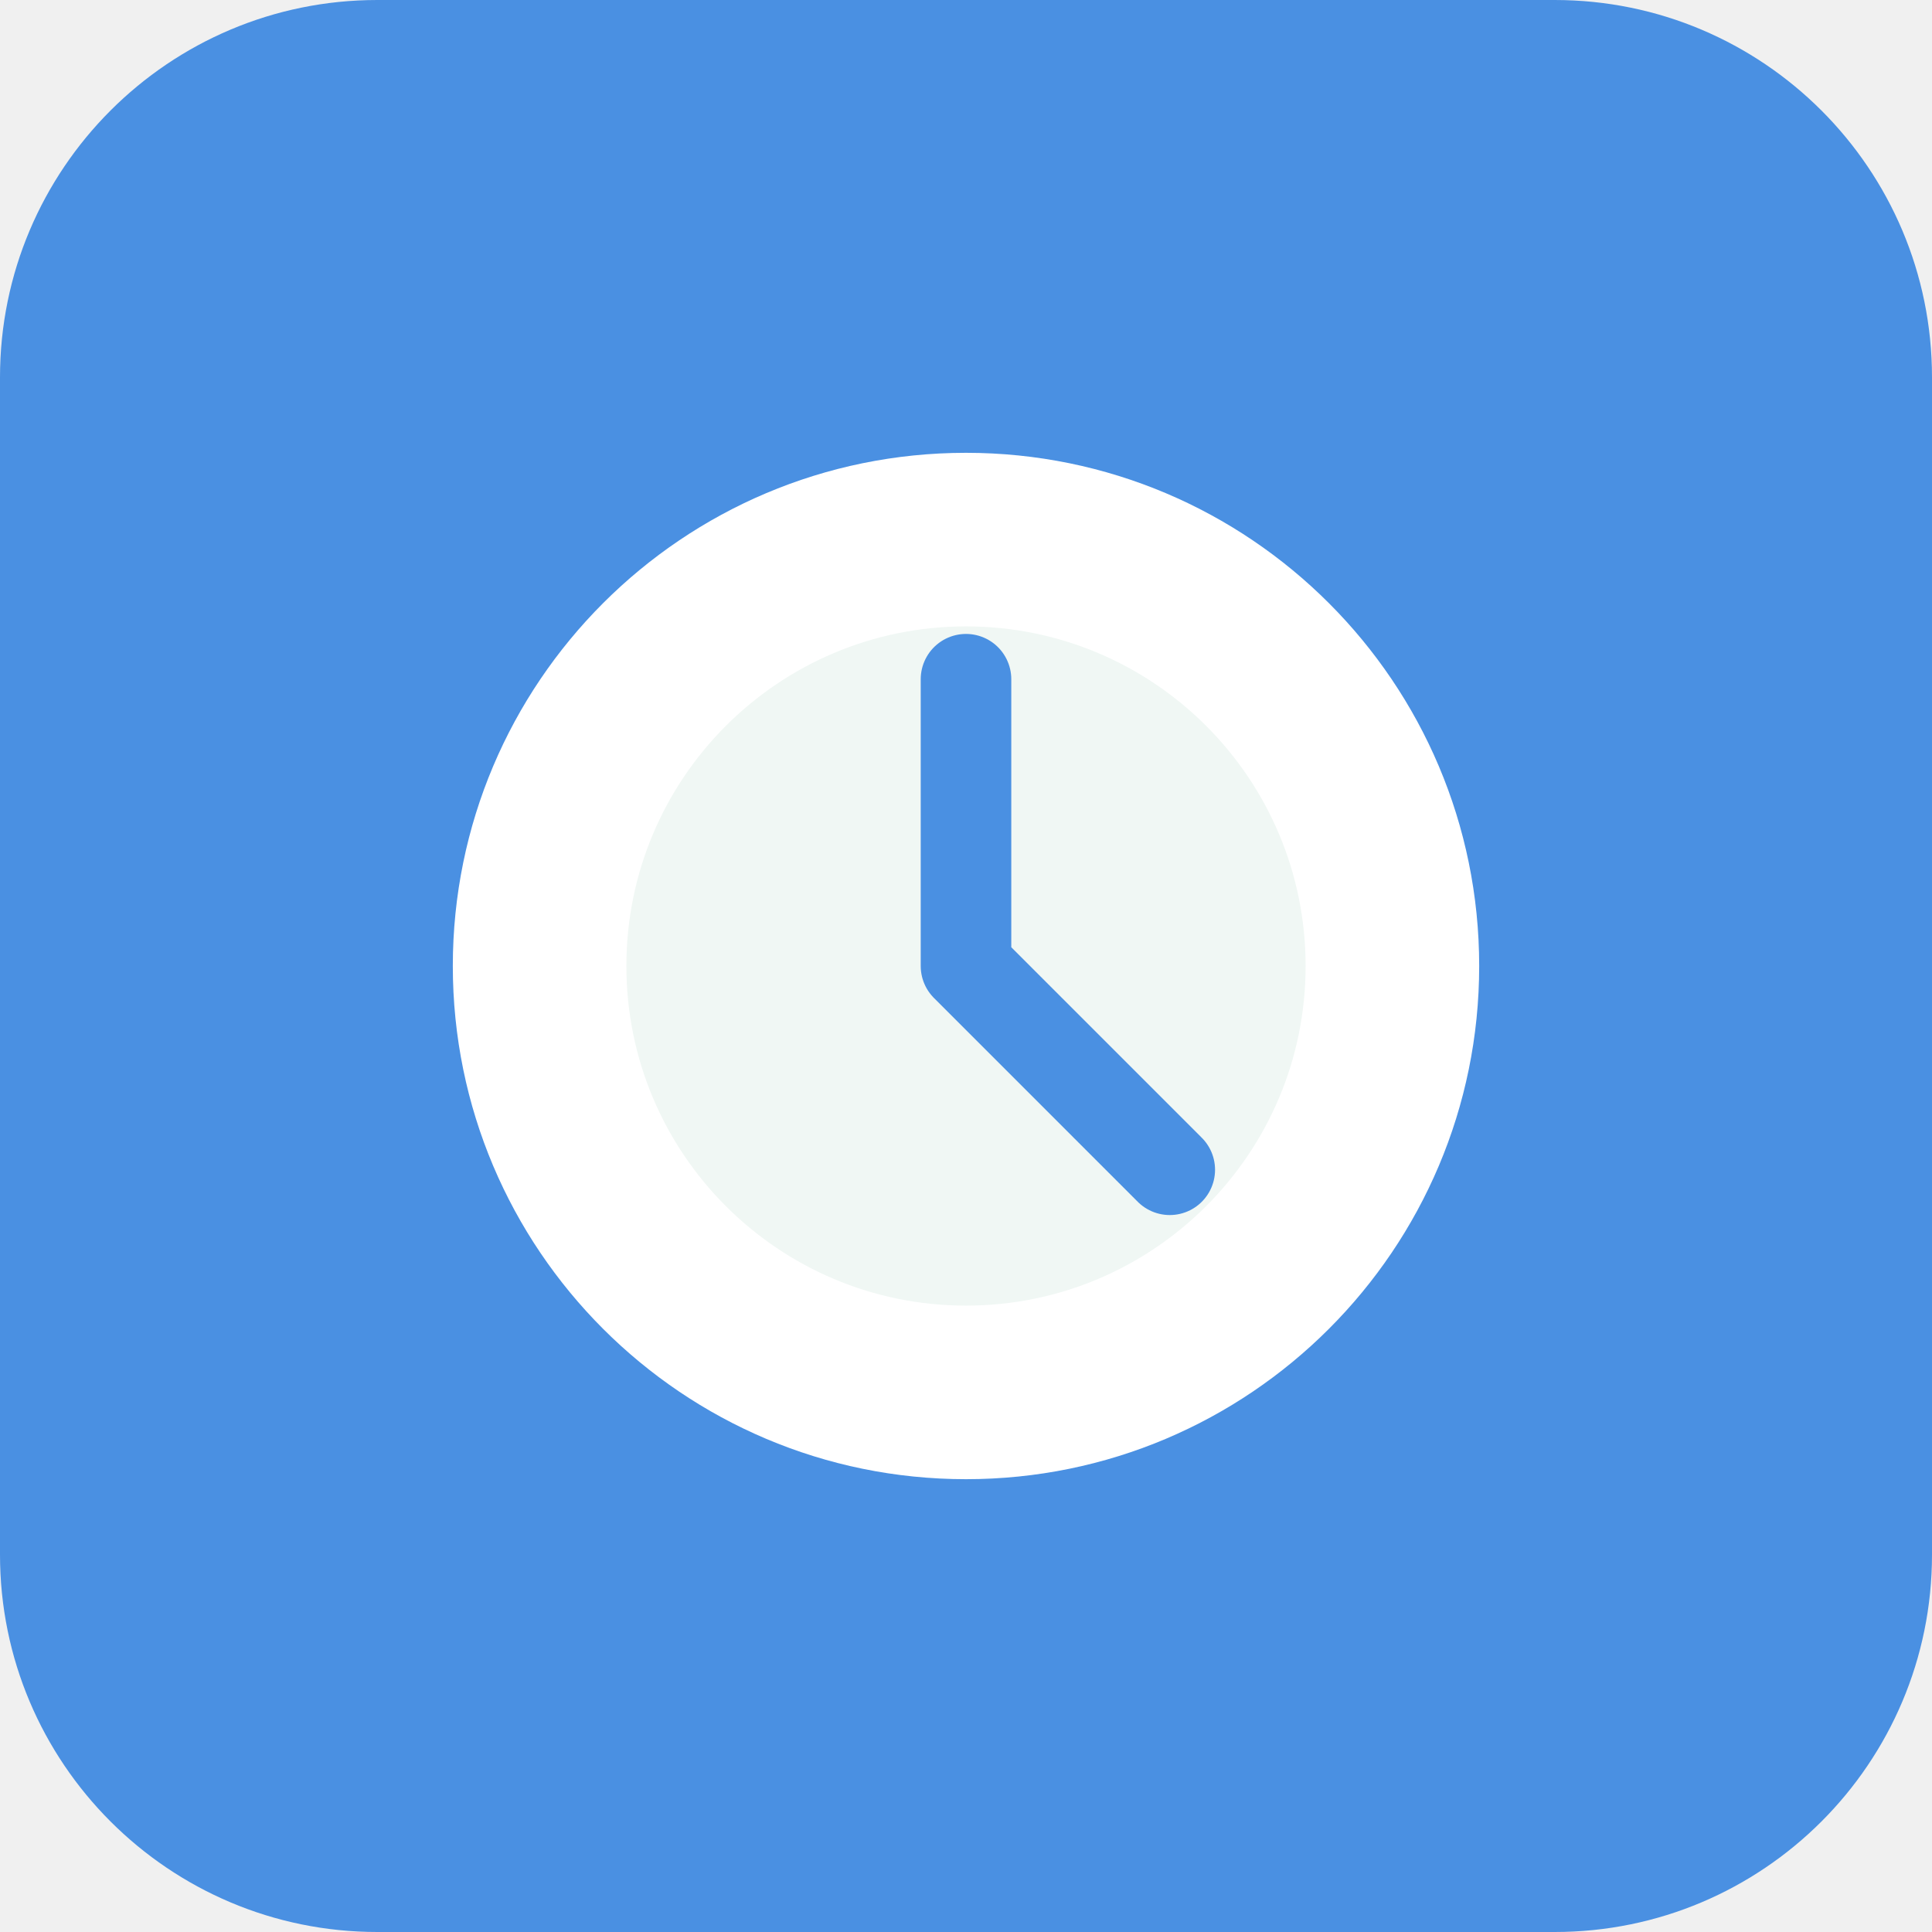
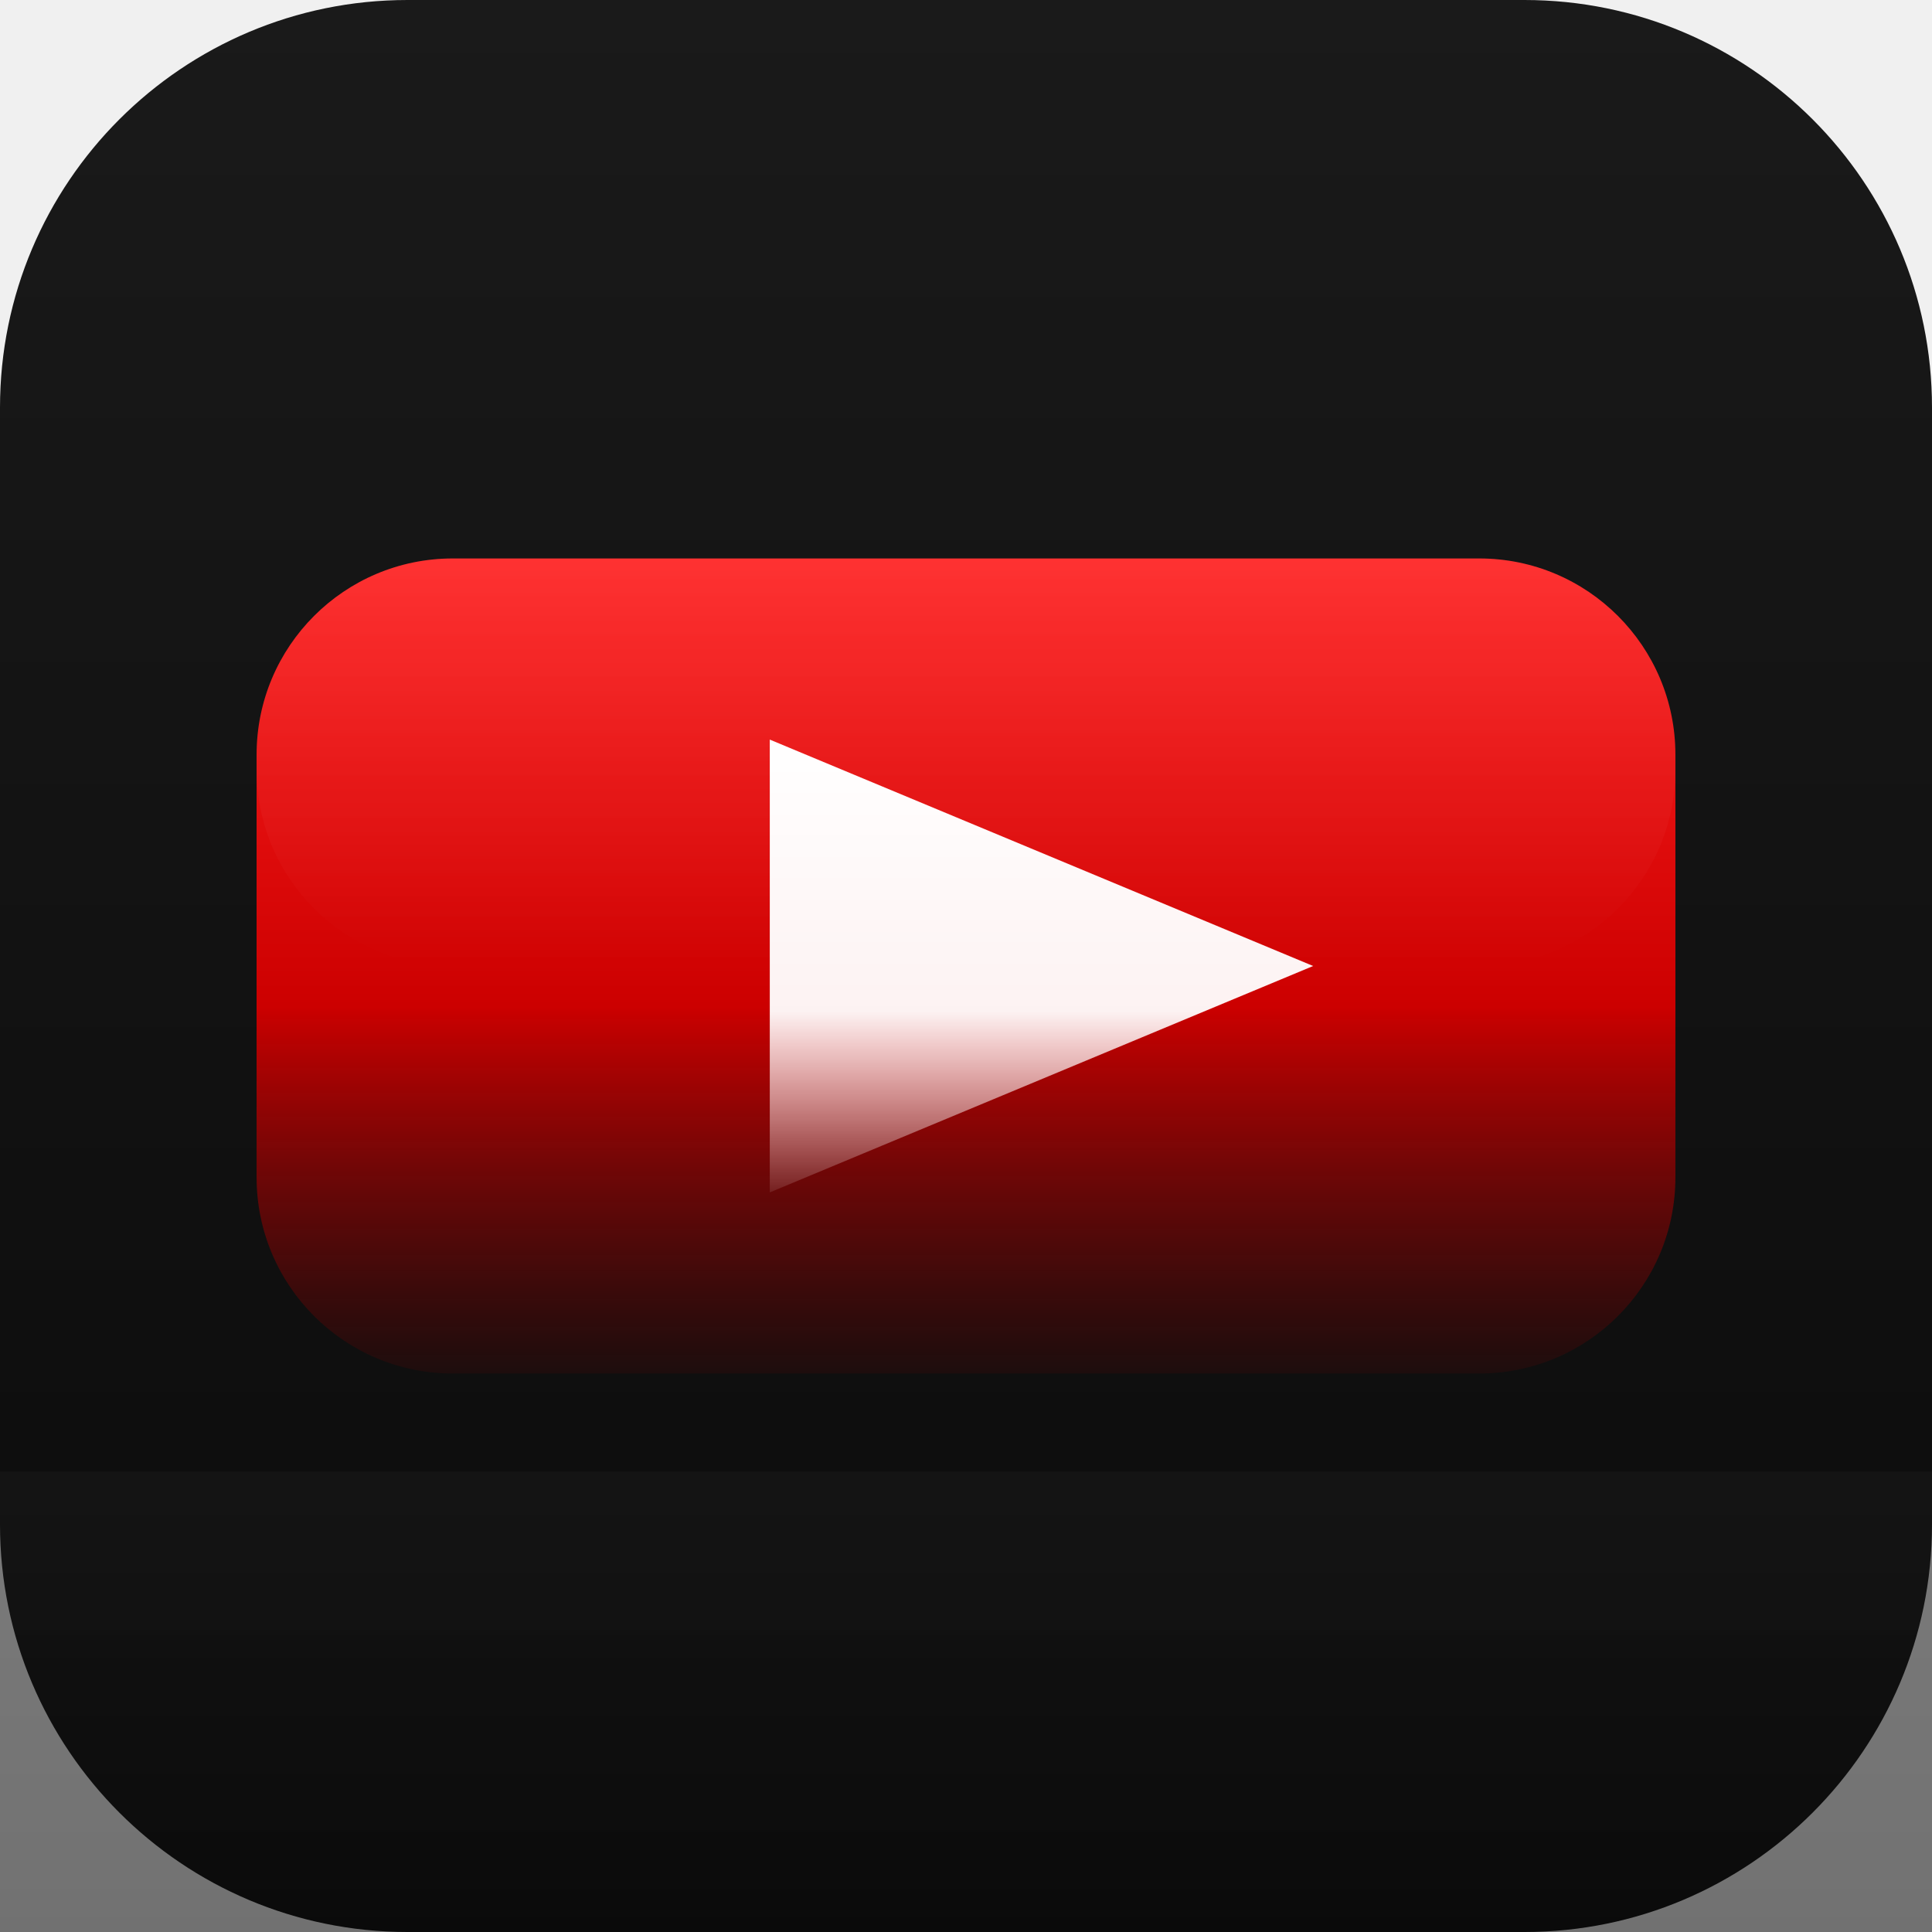
<svg xmlns="http://www.w3.org/2000/svg" viewBox="0 0 512 512">
-   <rect width="512" height="512" rx="100" fill="#4a90e2" />
-   <path d="M256 120 A136 136 0 1 0 392 256 A136 136 0 0 0 256 120 Z" fill="#ffffff" />
-   <circle cx="256" cy="256" r="90" fill="#f0f7f4" />
-   <path d="M256 180 L256 256 L310 310" stroke="#4a90e2" stroke-width="24" stroke-linecap="round" stroke-linejoin="round" fill="none" />
+   <defs>
+     <linearGradient id="bgGrad" x1="0" y1="0" x2="0" y2="1">
+       <stop offset="0%" stop-color="#1a1a1a" />
+       <stop offset="100%" stop-color="#0a0a0a" />
+     </linearGradient>
+     <linearGradient id="redFade" x1="0" y1="0" x2="0" y2="1">
+       <stop offset="0%" stop-color="#ff2020" stop-opacity="1" />
+       <stop offset="55%" stop-color="#cc0000" stop-opacity="1" />
+       <stop offset="100%" stop-color="#880000" stop-opacity="0.12" />
+     </linearGradient>
+     <linearGradient id="playFade" x1="0" y1="0" x2="0" y2="1">
+       <stop offset="0%" stop-color="#ffffff" stop-opacity="1" />
+       <stop offset="60%" stop-color="#ffffff" stop-opacity="0.95" />
+       <stop offset="100%" stop-color="#ffffff" stop-opacity="0.1" />
+     </linearGradient>
+     <linearGradient id="shineGrad" x1="0" y1="0" x2="0" y2="1">
+       <stop offset="0%" stop-color="#ffffff" stop-opacity="0.08" />
+       <stop offset="100%" stop-color="#ffffff" stop-opacity="0" />
+     </linearGradient>
+   </defs>
+   <rect width="512" height="512" rx="108" fill="url(#bgGrad)" />
+   <rect x="68" y="148" width="376" height="216" rx="52" fill="url(#redFade)" />
+   <rect x="68" y="148" width="376" height="108" rx="52" fill="url(#shineGrad)" />
+   <polygon points="204,196 348,256 204,316" fill="url(#playFade)" />
+   <rect x="0" y="390" width="512" height="122" rx="0" fill="url(#bgGrad)" opacity="0.55" />
+   <rect width="512" height="512" rx="108" fill="none" />
</svg>
